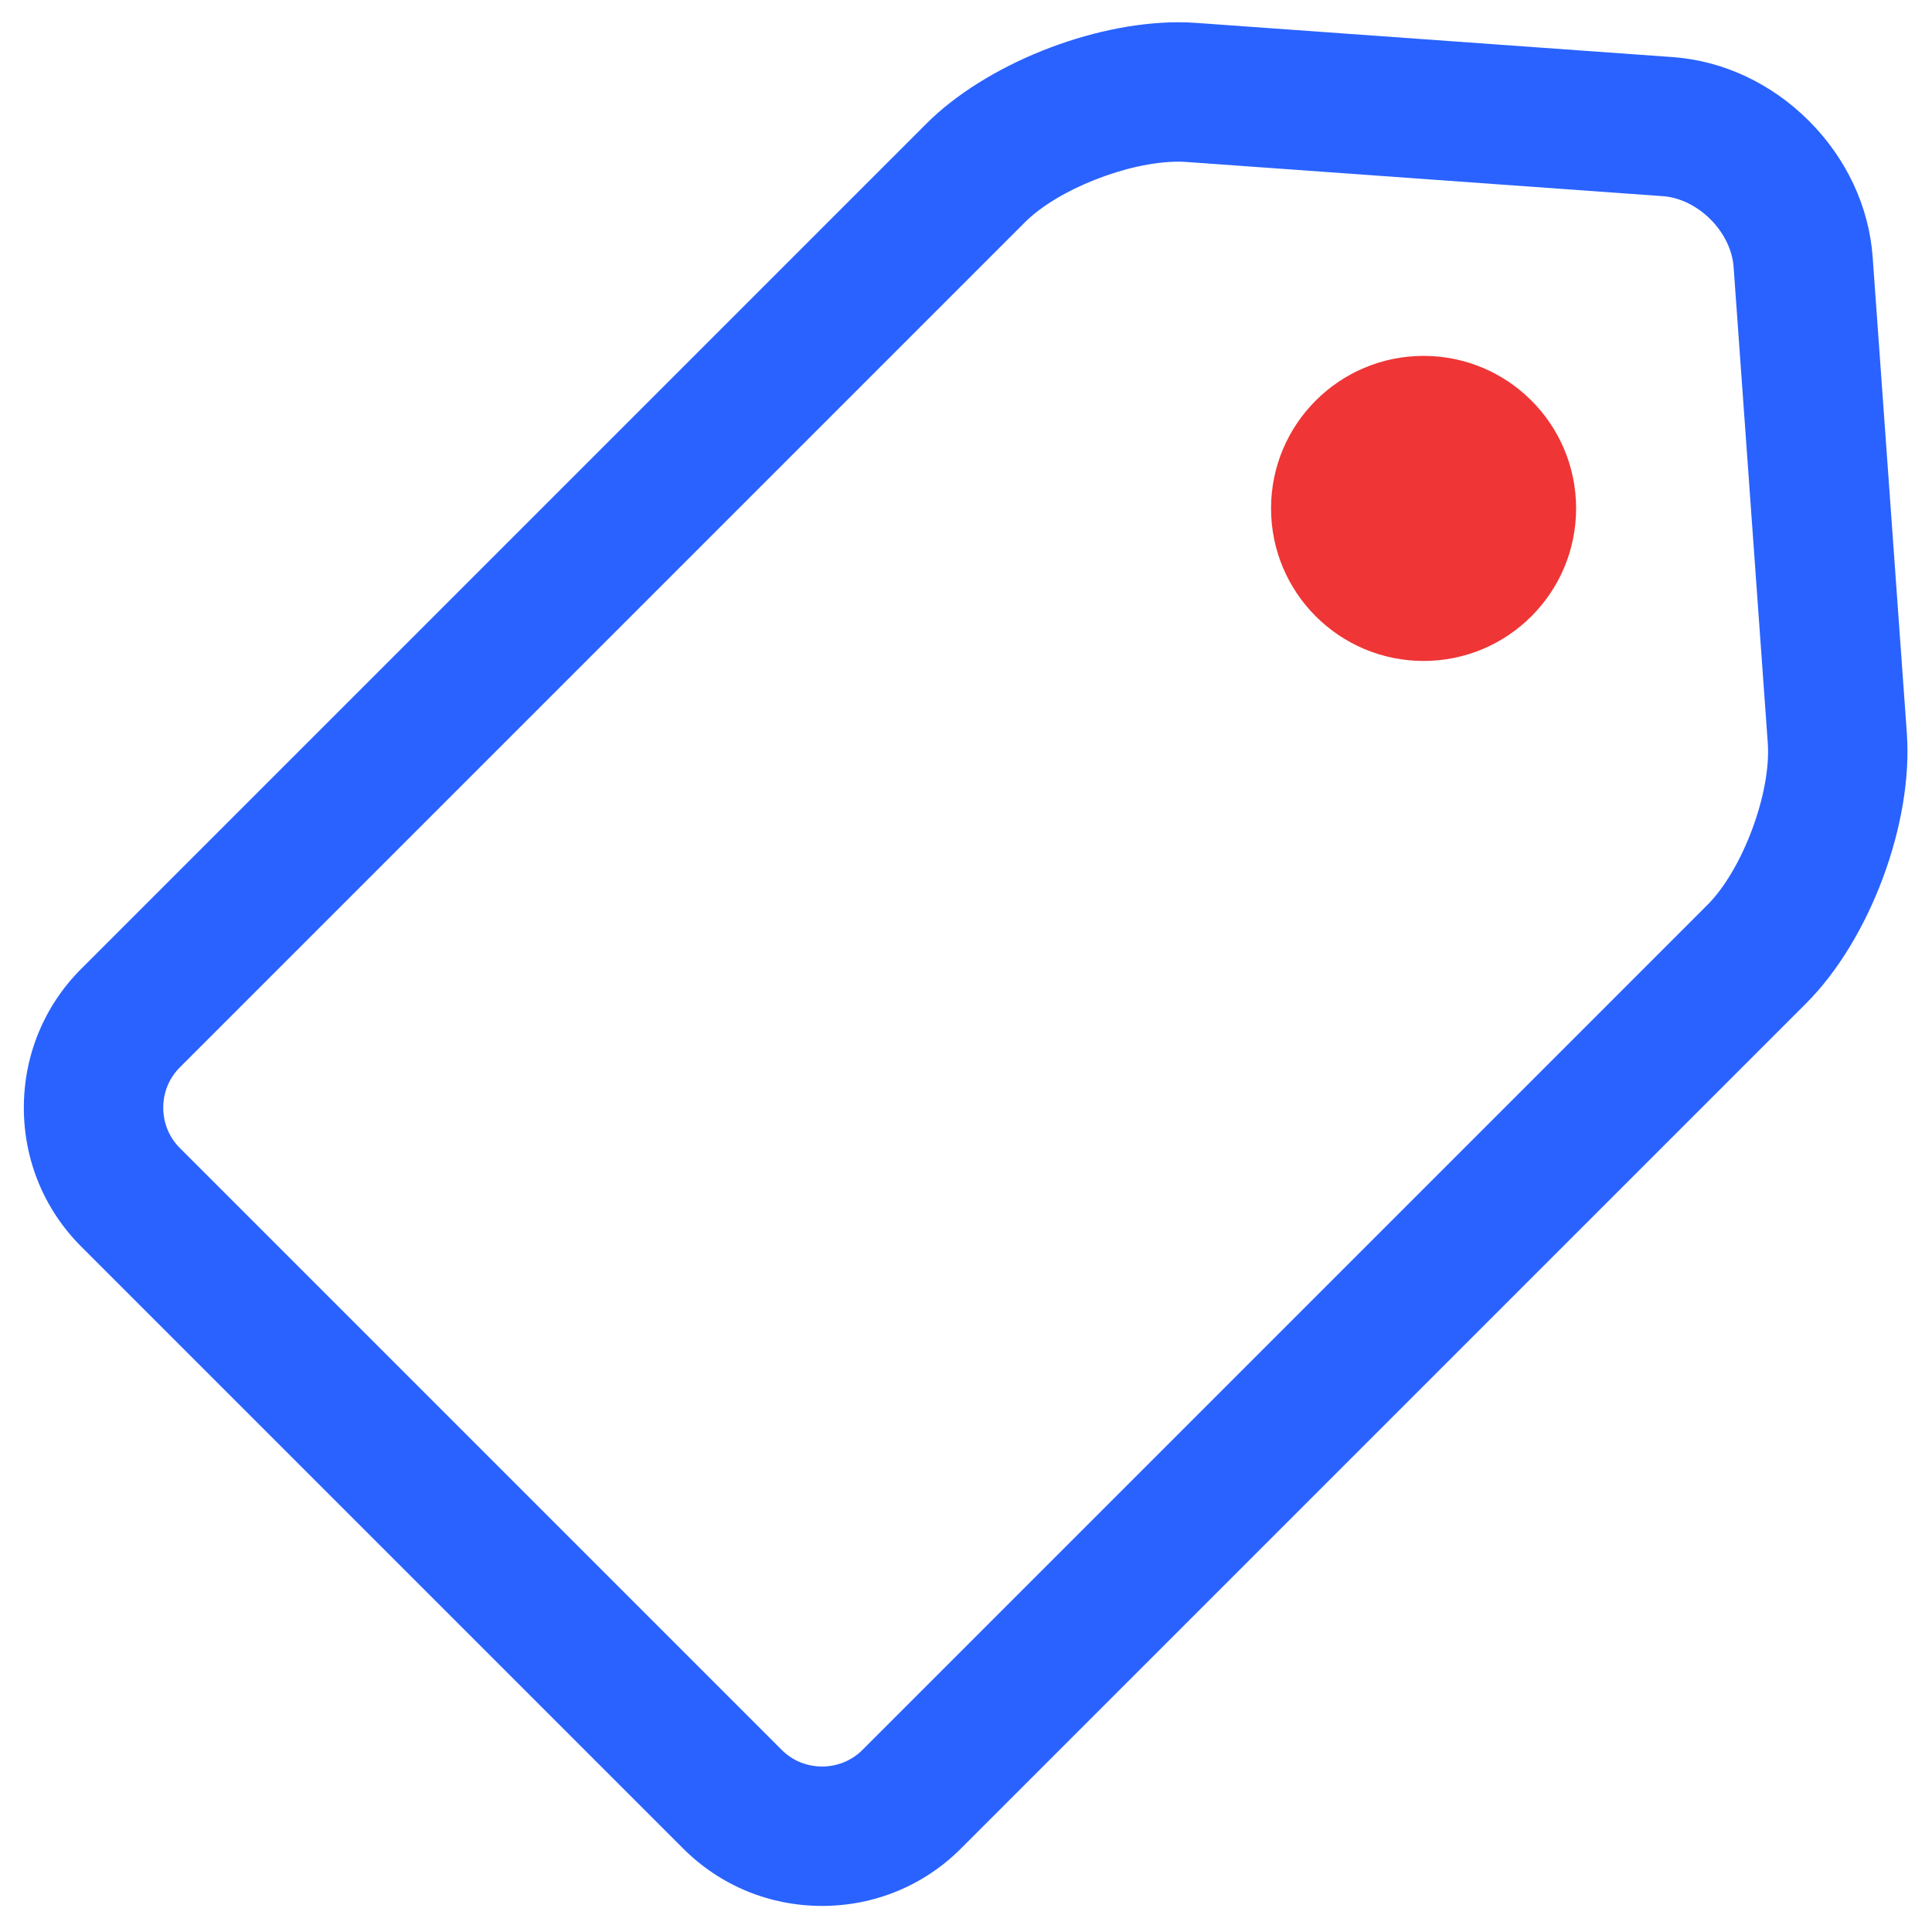
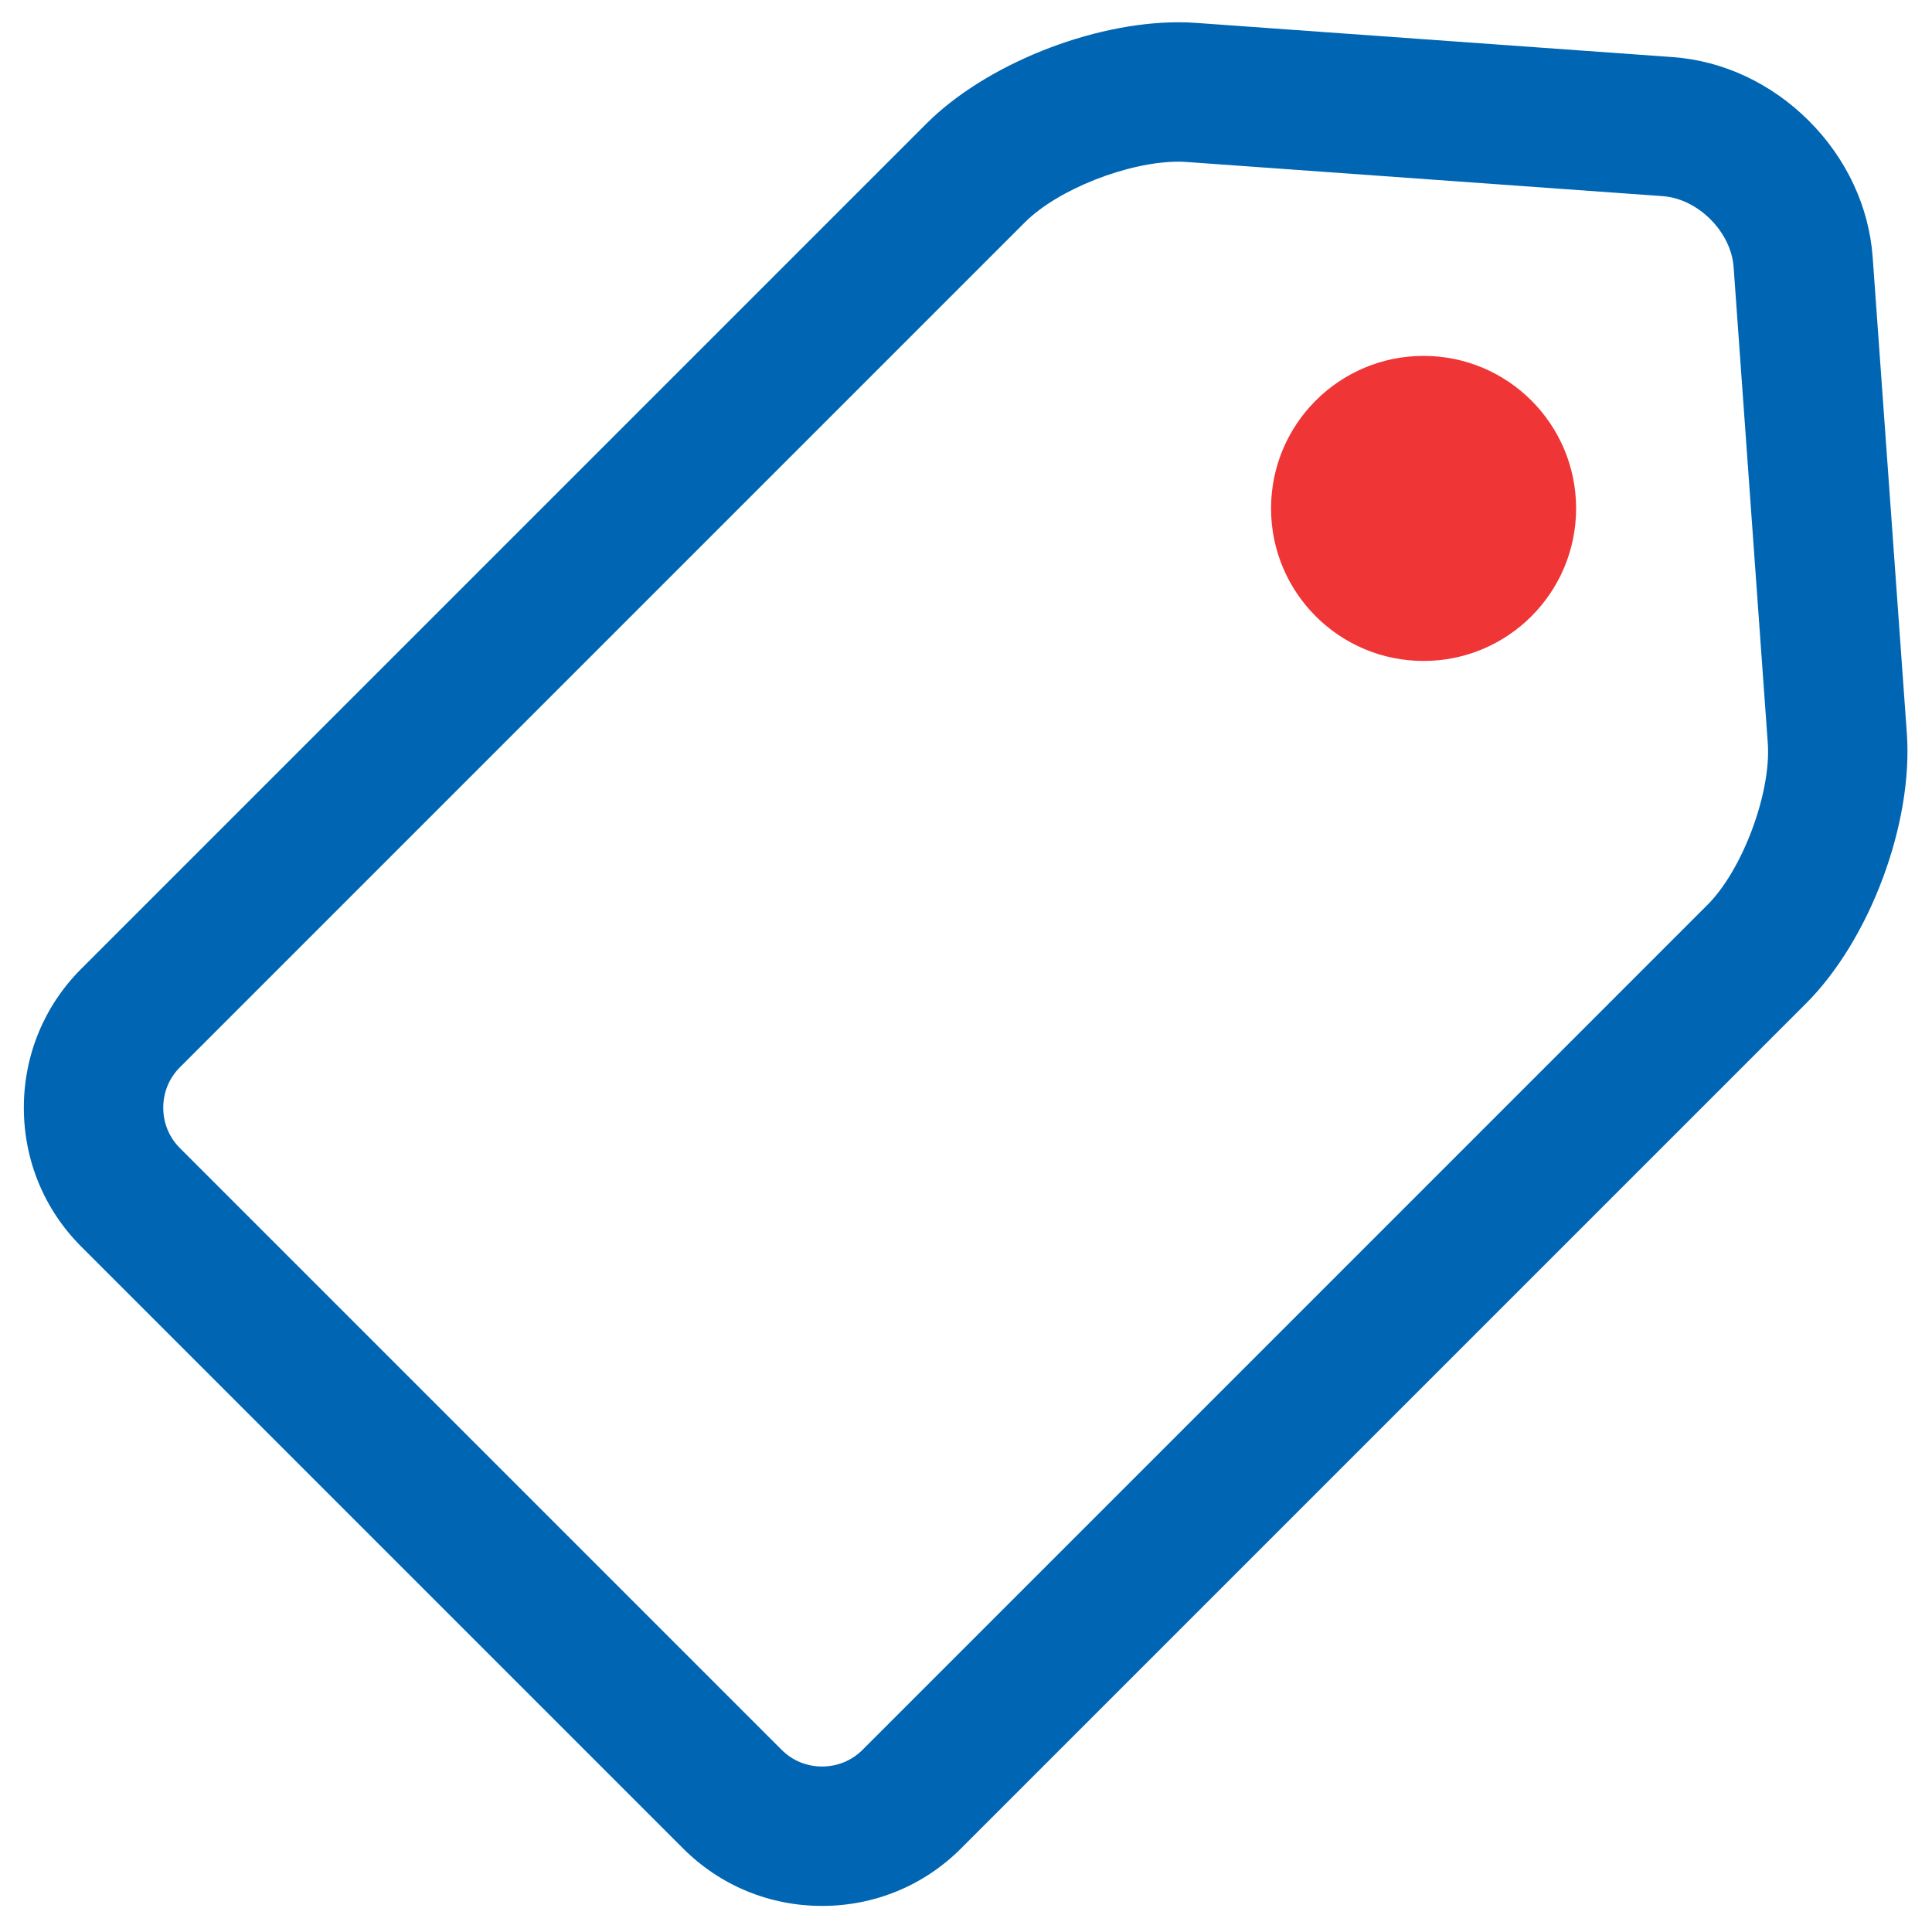
<svg xmlns="http://www.w3.org/2000/svg" width="38px" height="38px" viewBox="0 0 38 38" version="1.1">
  <g id="高保真" stroke="none" stroke-width="1" fill="none" fill-rule="evenodd">
    <g id="消息中心" transform="translate(-27, -278)">
      <g id="营销活动" transform="translate(0, 246)">
        <g id="积分-活动" transform="translate(24, 29)">
          <rect id="矩形" fill="#000000" fill-rule="nonzero" opacity="0" x="0" y="0" width="44" height="44" />
-           <path d="M19.169,40.487 C18.135,40.487 17.165,40.086 16.437,39.358 L4.598,27.519 C3.87,26.792 3.469,25.821 3.469,24.787 C3.469,23.753 3.87,22.783 4.598,22.055 L21.22,5.433 C22.375,4.277 24.461,3.438 26.179,3.438 C26.3,3.438 26.42,3.442 26.536,3.451 L35.899,4.123 C36.889,4.194 37.841,4.639 38.579,5.377 C39.317,6.115 39.762,7.067 39.833,8.057 L40.505,17.42 C40.632,19.193 39.78,21.479 38.523,22.736 L21.901,39.358 C21.173,40.086 20.203,40.487 19.169,40.487 Z M26.179,6.18 C25.188,6.18 23.805,6.726 23.159,7.372 L6.537,23.994 C6.327,24.204 6.211,24.486 6.211,24.787 C6.211,25.089 6.327,25.37 6.537,25.58 L18.376,37.419 C18.586,37.629 18.867,37.745 19.169,37.745 C19.47,37.745 19.752,37.629 19.962,37.42 L36.584,20.797 C37.275,20.107 37.84,18.59 37.77,17.616 L37.098,8.253 C37.049,7.559 36.397,6.907 35.703,6.858 L26.34,6.186 C26.289,6.182 26.235,6.18 26.179,6.18 Z" id="形状" fill="#2962FF" fill-rule="nonzero" />
+           <path d="M19.169,40.487 C18.135,40.487 17.165,40.086 16.437,39.358 L4.598,27.519 C3.87,26.792 3.469,25.821 3.469,24.787 C3.469,23.753 3.87,22.783 4.598,22.055 L21.22,5.433 C22.375,4.277 24.461,3.438 26.179,3.438 C26.3,3.438 26.42,3.442 26.536,3.451 L35.899,4.123 C36.889,4.194 37.841,4.639 38.579,5.377 C39.317,6.115 39.762,7.067 39.833,8.057 L40.505,17.42 C40.632,19.193 39.78,21.479 38.523,22.736 L21.901,39.358 C21.173,40.086 20.203,40.487 19.169,40.487 Z M26.179,6.18 C25.188,6.18 23.805,6.726 23.159,7.372 L6.537,23.994 C6.327,24.204 6.211,24.486 6.211,24.787 C6.211,25.089 6.327,25.37 6.537,25.58 L18.376,37.419 C18.586,37.629 18.867,37.745 19.169,37.745 C19.47,37.745 19.752,37.629 19.962,37.42 L36.584,20.797 C37.275,20.107 37.84,18.59 37.77,17.616 L37.098,8.253 C37.049,7.559 36.397,6.907 35.703,6.858 L26.34,6.186 C26.289,6.182 26.235,6.18 26.179,6.18 Z" id="形状" fill="#0066B3" fill-rule="nonzero" />
          <circle id="椭圆形" fill="#EF3535" cx="31" cy="13" r="3" />
        </g>
      </g>
    </g>
  </g>
</svg>
